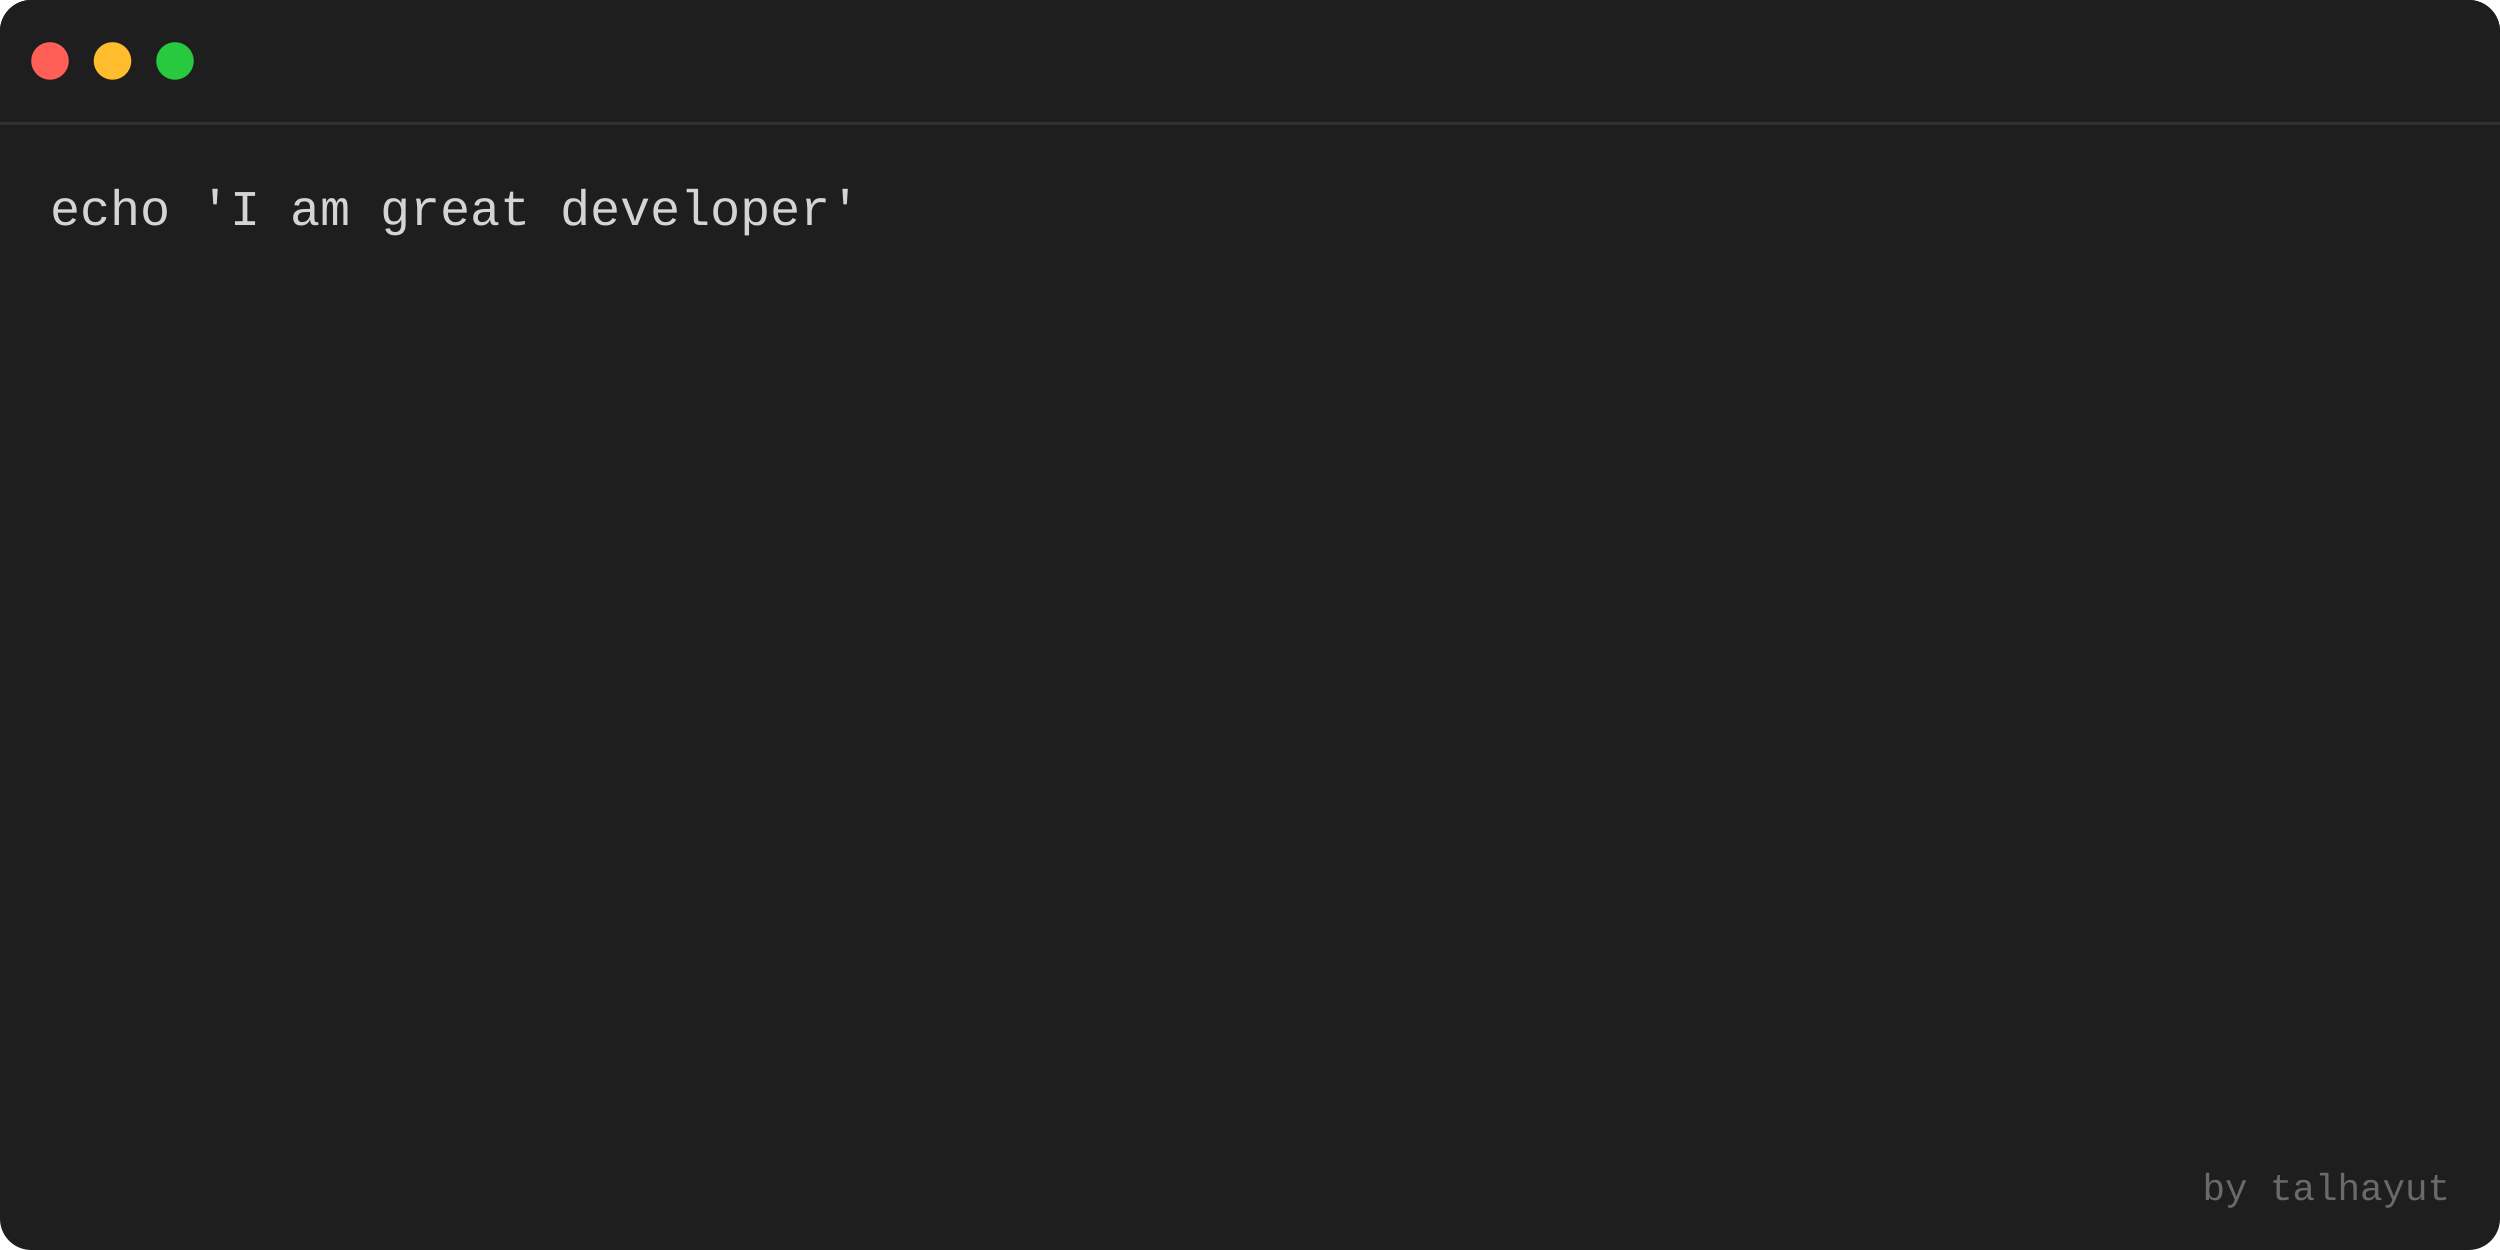
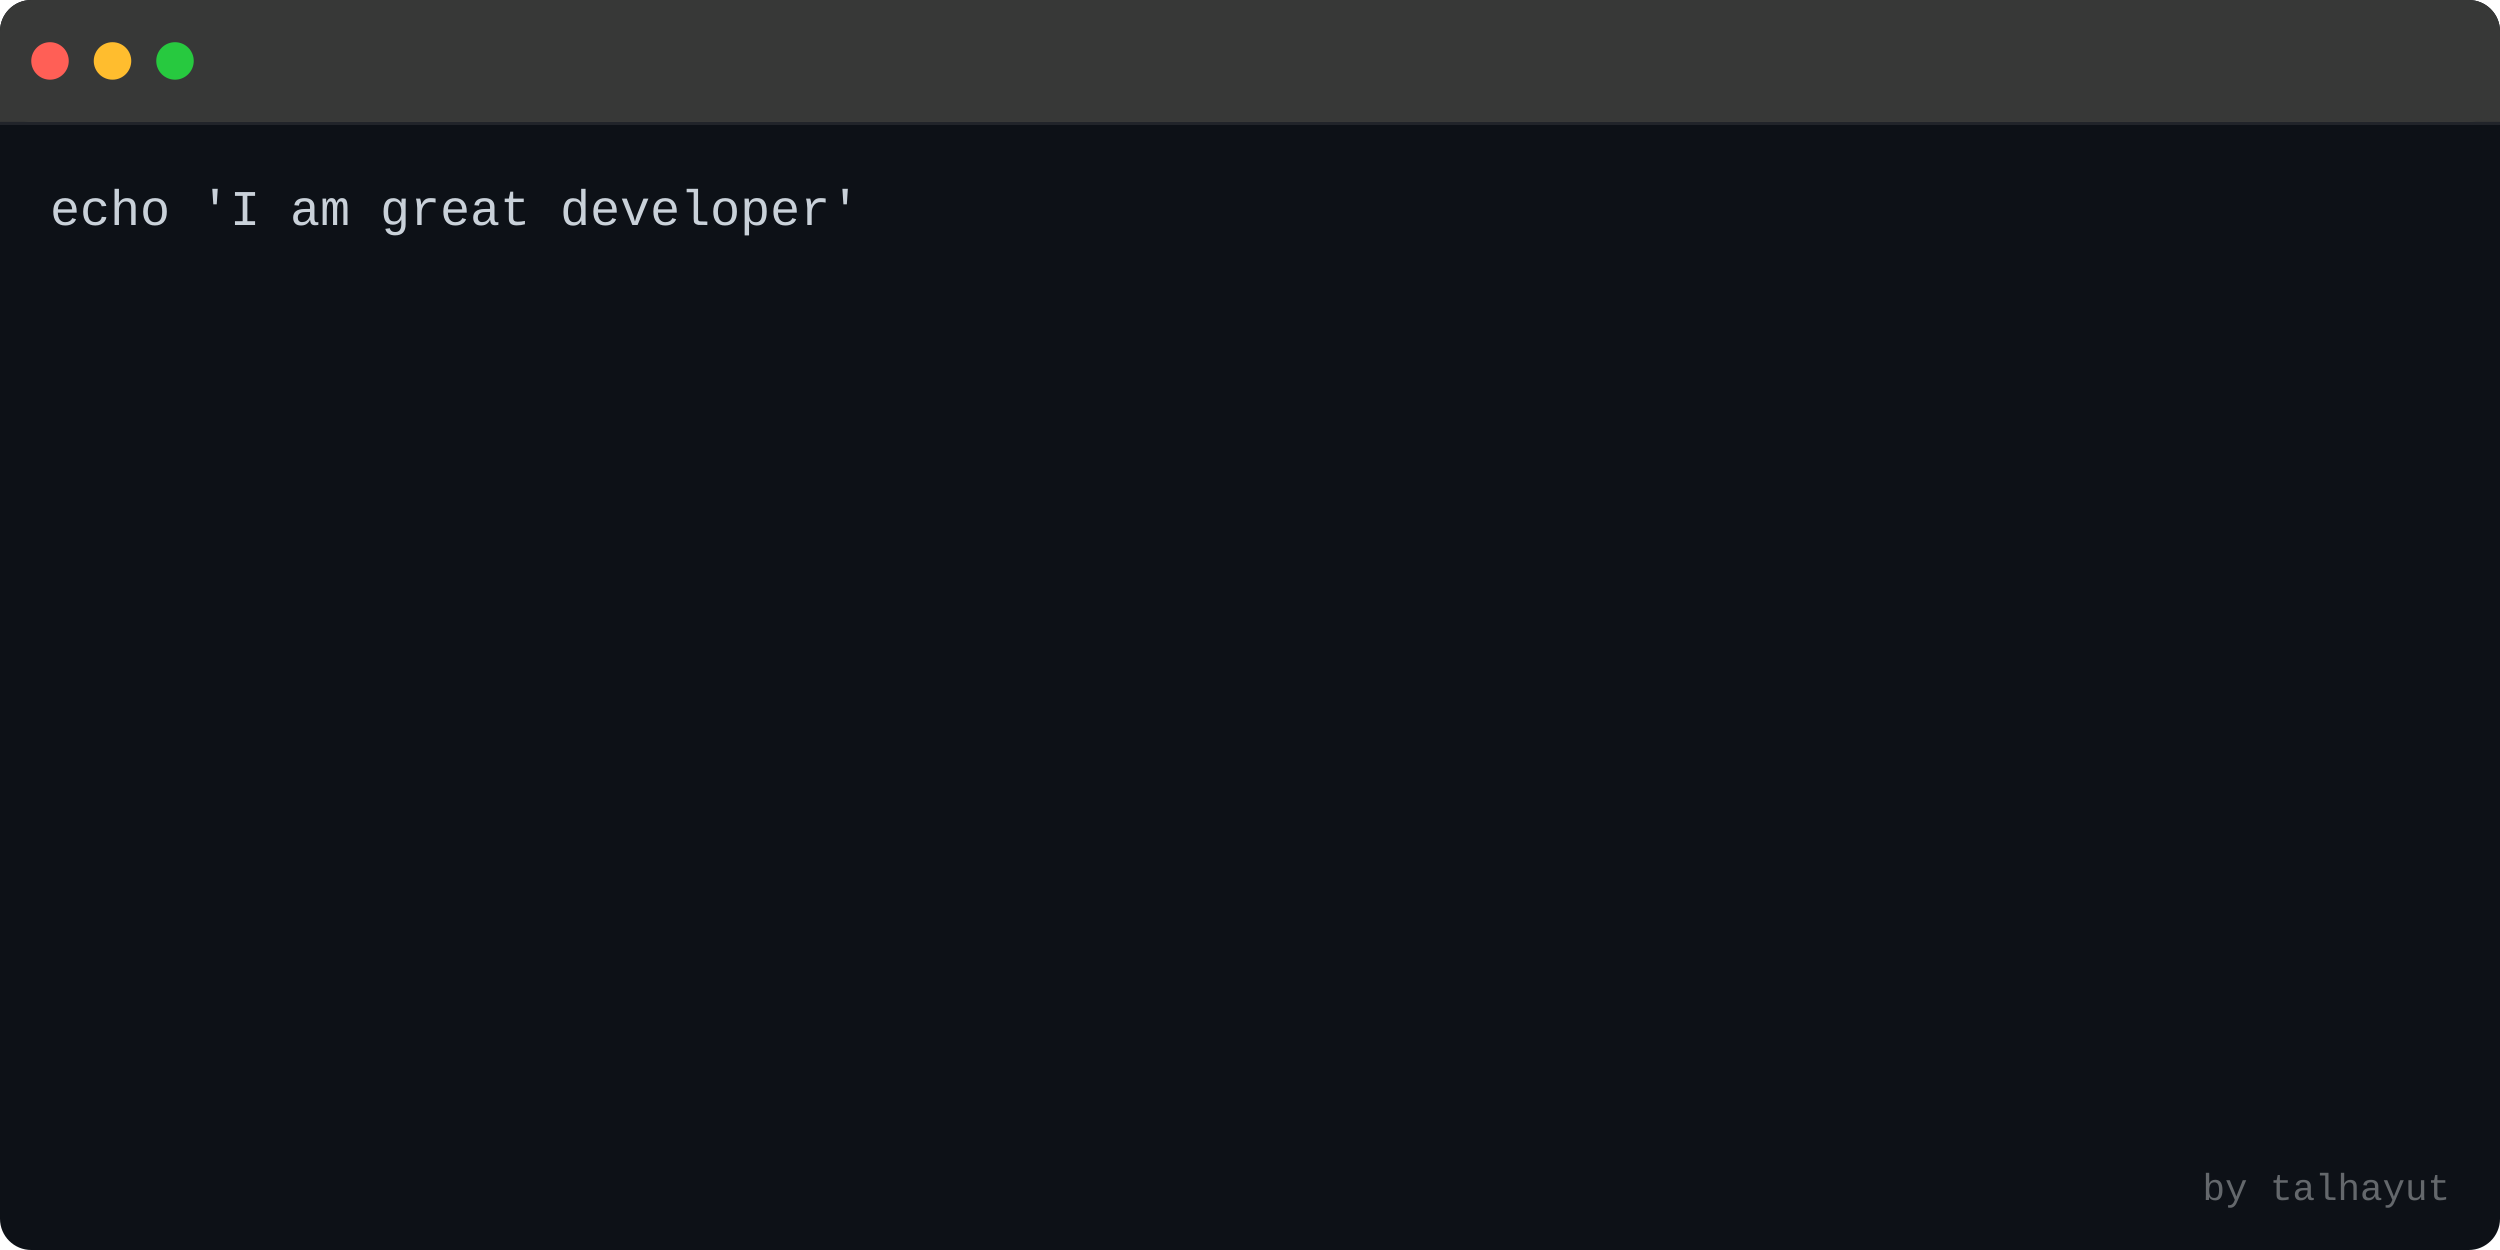
<svg xmlns="http://www.w3.org/2000/svg" viewBox="0 0 800 400" width="800" height="400">
-   <rect x="0" y="0" width="800" height="400" fill="#1e1e1e" rx="10" ry="10" />
+   <rect x="0" y="0" width="800" height="400" fill="#0d1117" rx="10" ry="10" />
  <g class="title-bar">
-     <rect x="0" y="0" width="800" height="39" fill="#1e1e1e" rx="10" ry="10" />
-     <rect x="0" y="29" width="800" height="10" fill="#1e1e1e" />
+     <rect x="0" y="0" width="800" height="39" fill="#373837" rx="10" ry="10" />
+     <rect x="0" y="29" width="800" height="10" fill="#373837" />
    <line x1="0" y1="39.5" x2="800" y2="39.5" stroke="#d4d4d41a" stroke-width="1" />
    <circle cx="16" cy="19.5" r="6" fill="#ff5f56" />
    <circle cx="36" cy="19.5" r="6" fill="#ffbd2e" />
    <circle cx="56" cy="19.5" r="6" fill="#27c93f" />
  </g>
  <g class="text">
    <text y="72" font-family="'SF Mono', 'Monaco', 'Menlo', 'Ubuntu Mono', 'Consolas', 'Courier New', monospace" font-size="16" xml:space="preserve">
-       <tspan x="16" fill="#d4d4d4">echo 'I am great developer'</tspan>
+       <tspan x="16" fill="#c9d1d9">echo 'I am great developer'</tspan>
    </text>
  </g>
  <text y="384" font-family="'SF Mono', 'Monaco', 'Menlo', 'Ubuntu Mono', 'Consolas', 'Courier New', monospace" font-size="12" xml:space="preserve">
-     <tspan x="704.8" fill="#6a6a6a">by talhayut</tspan>
+     <tspan x="704.8" fill="#64686c">by talhayut</tspan>
  </text>
</svg>
